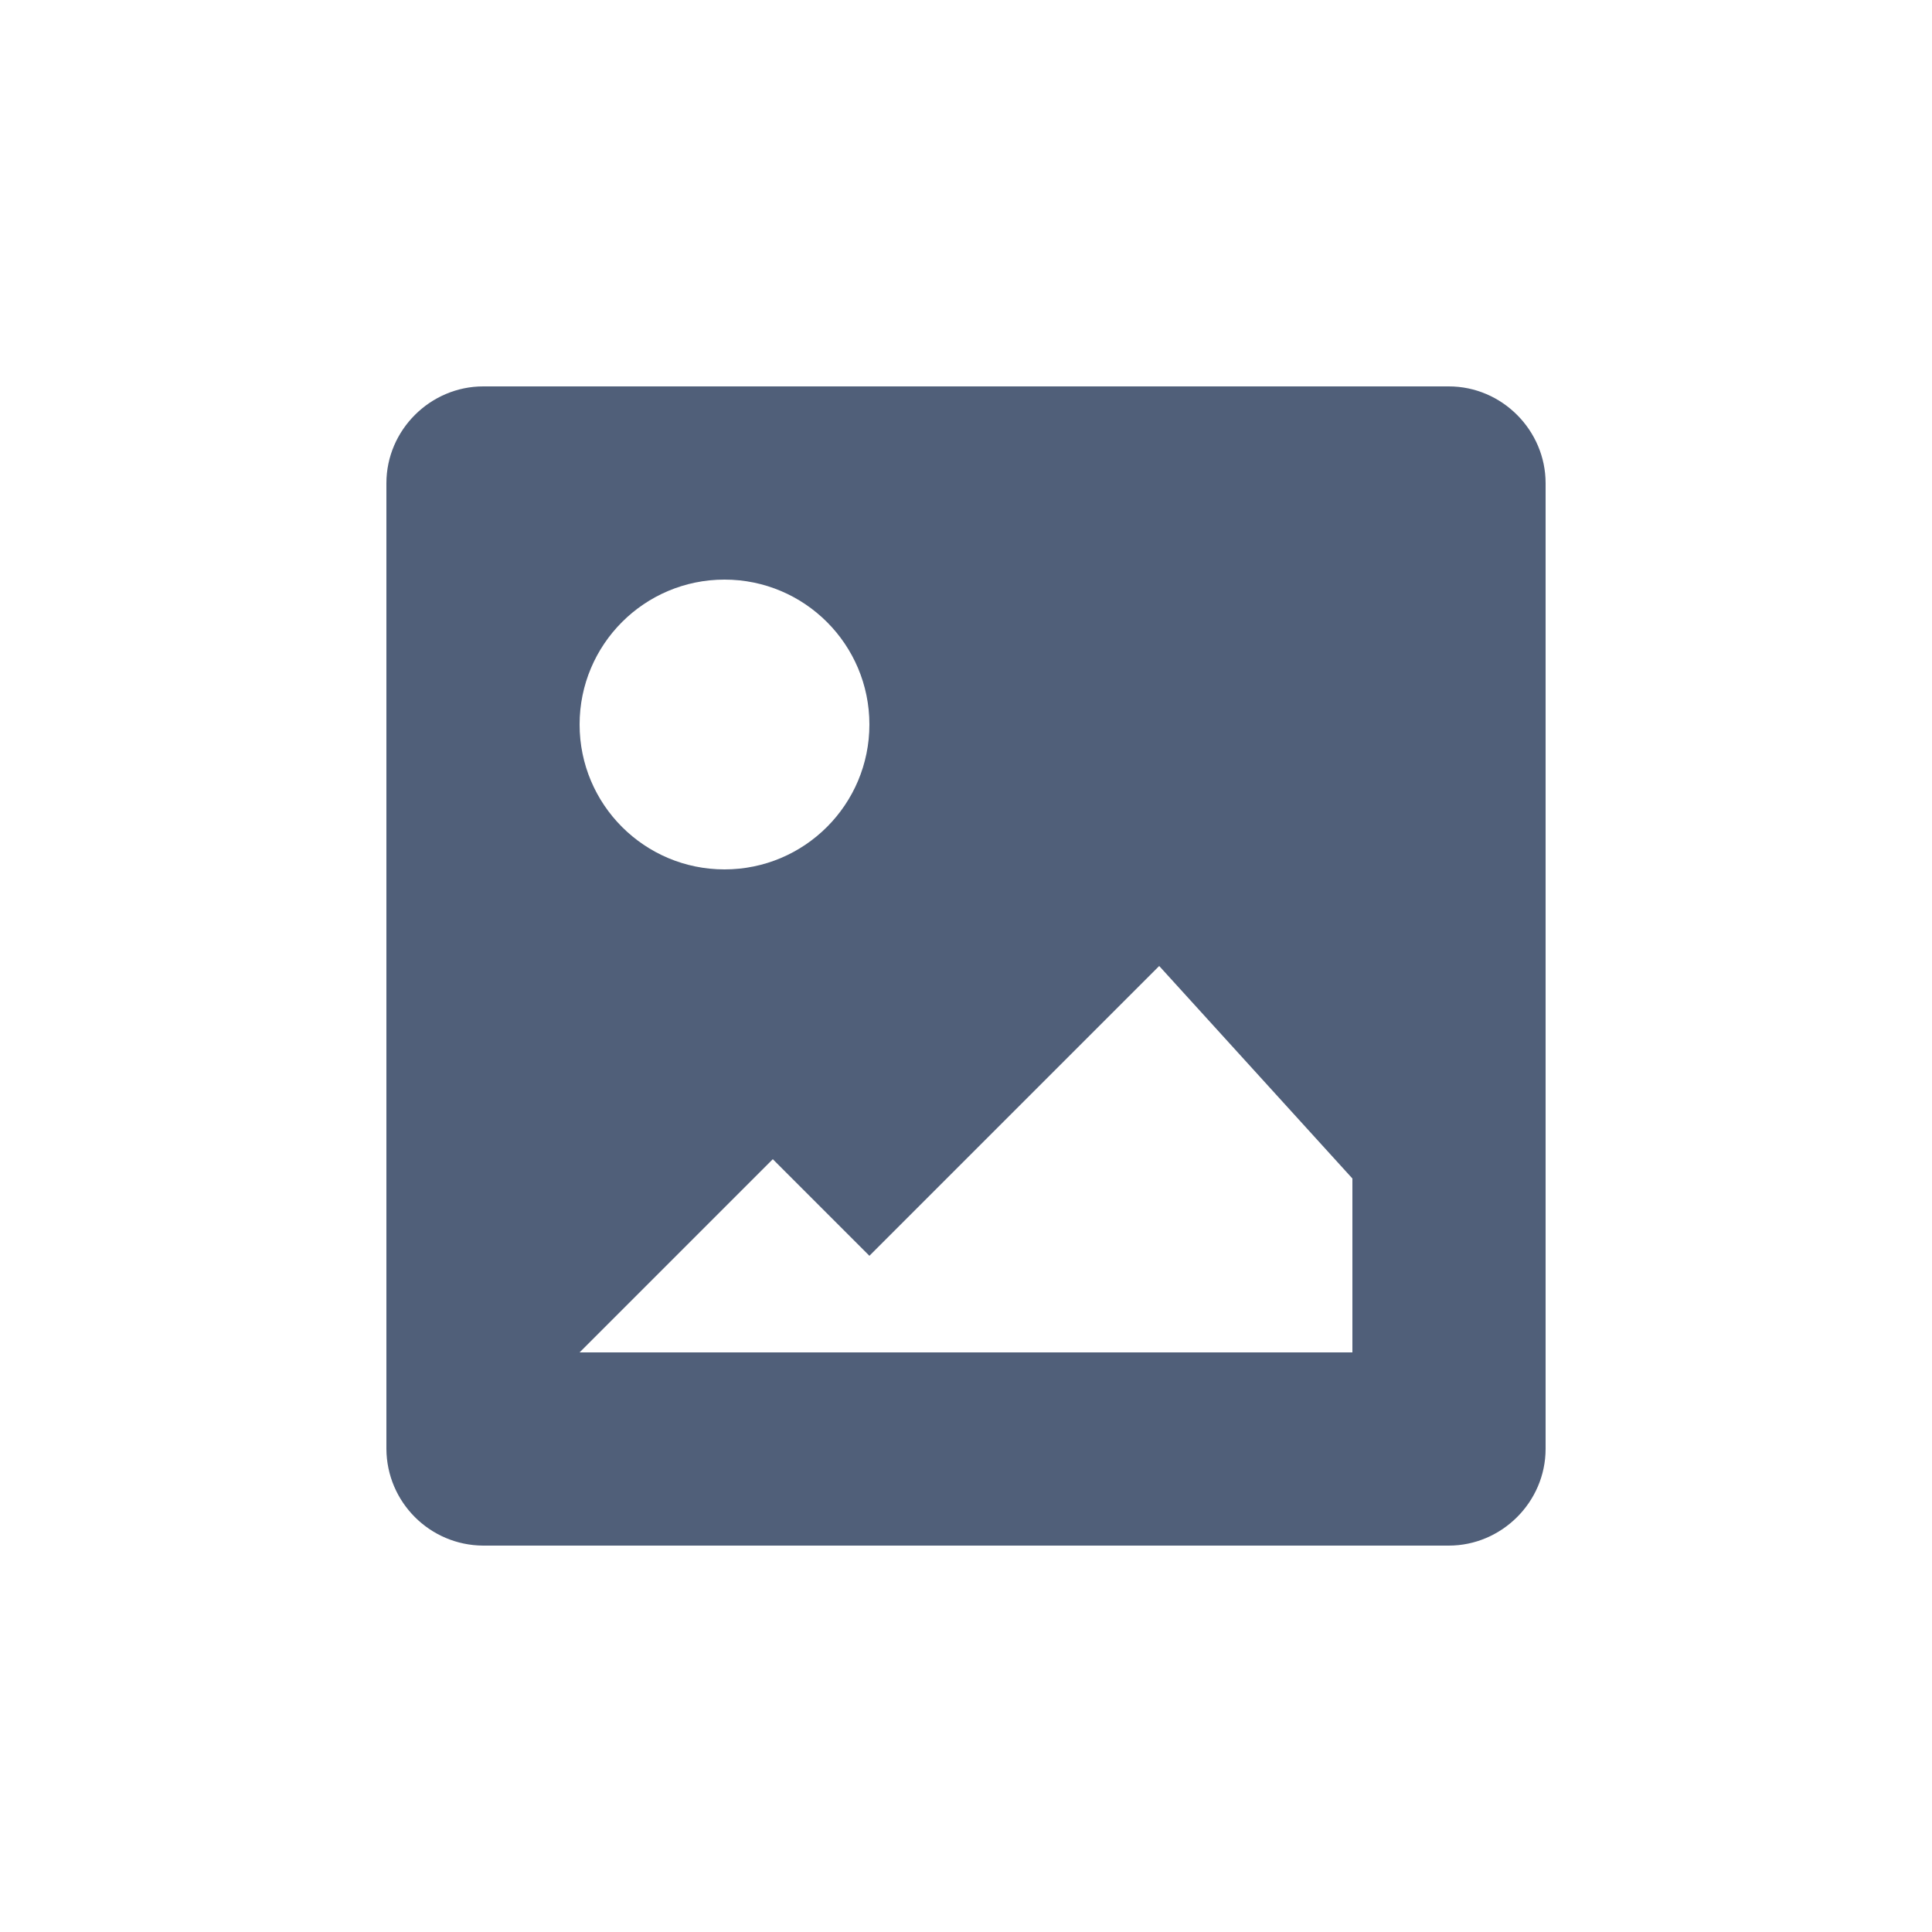
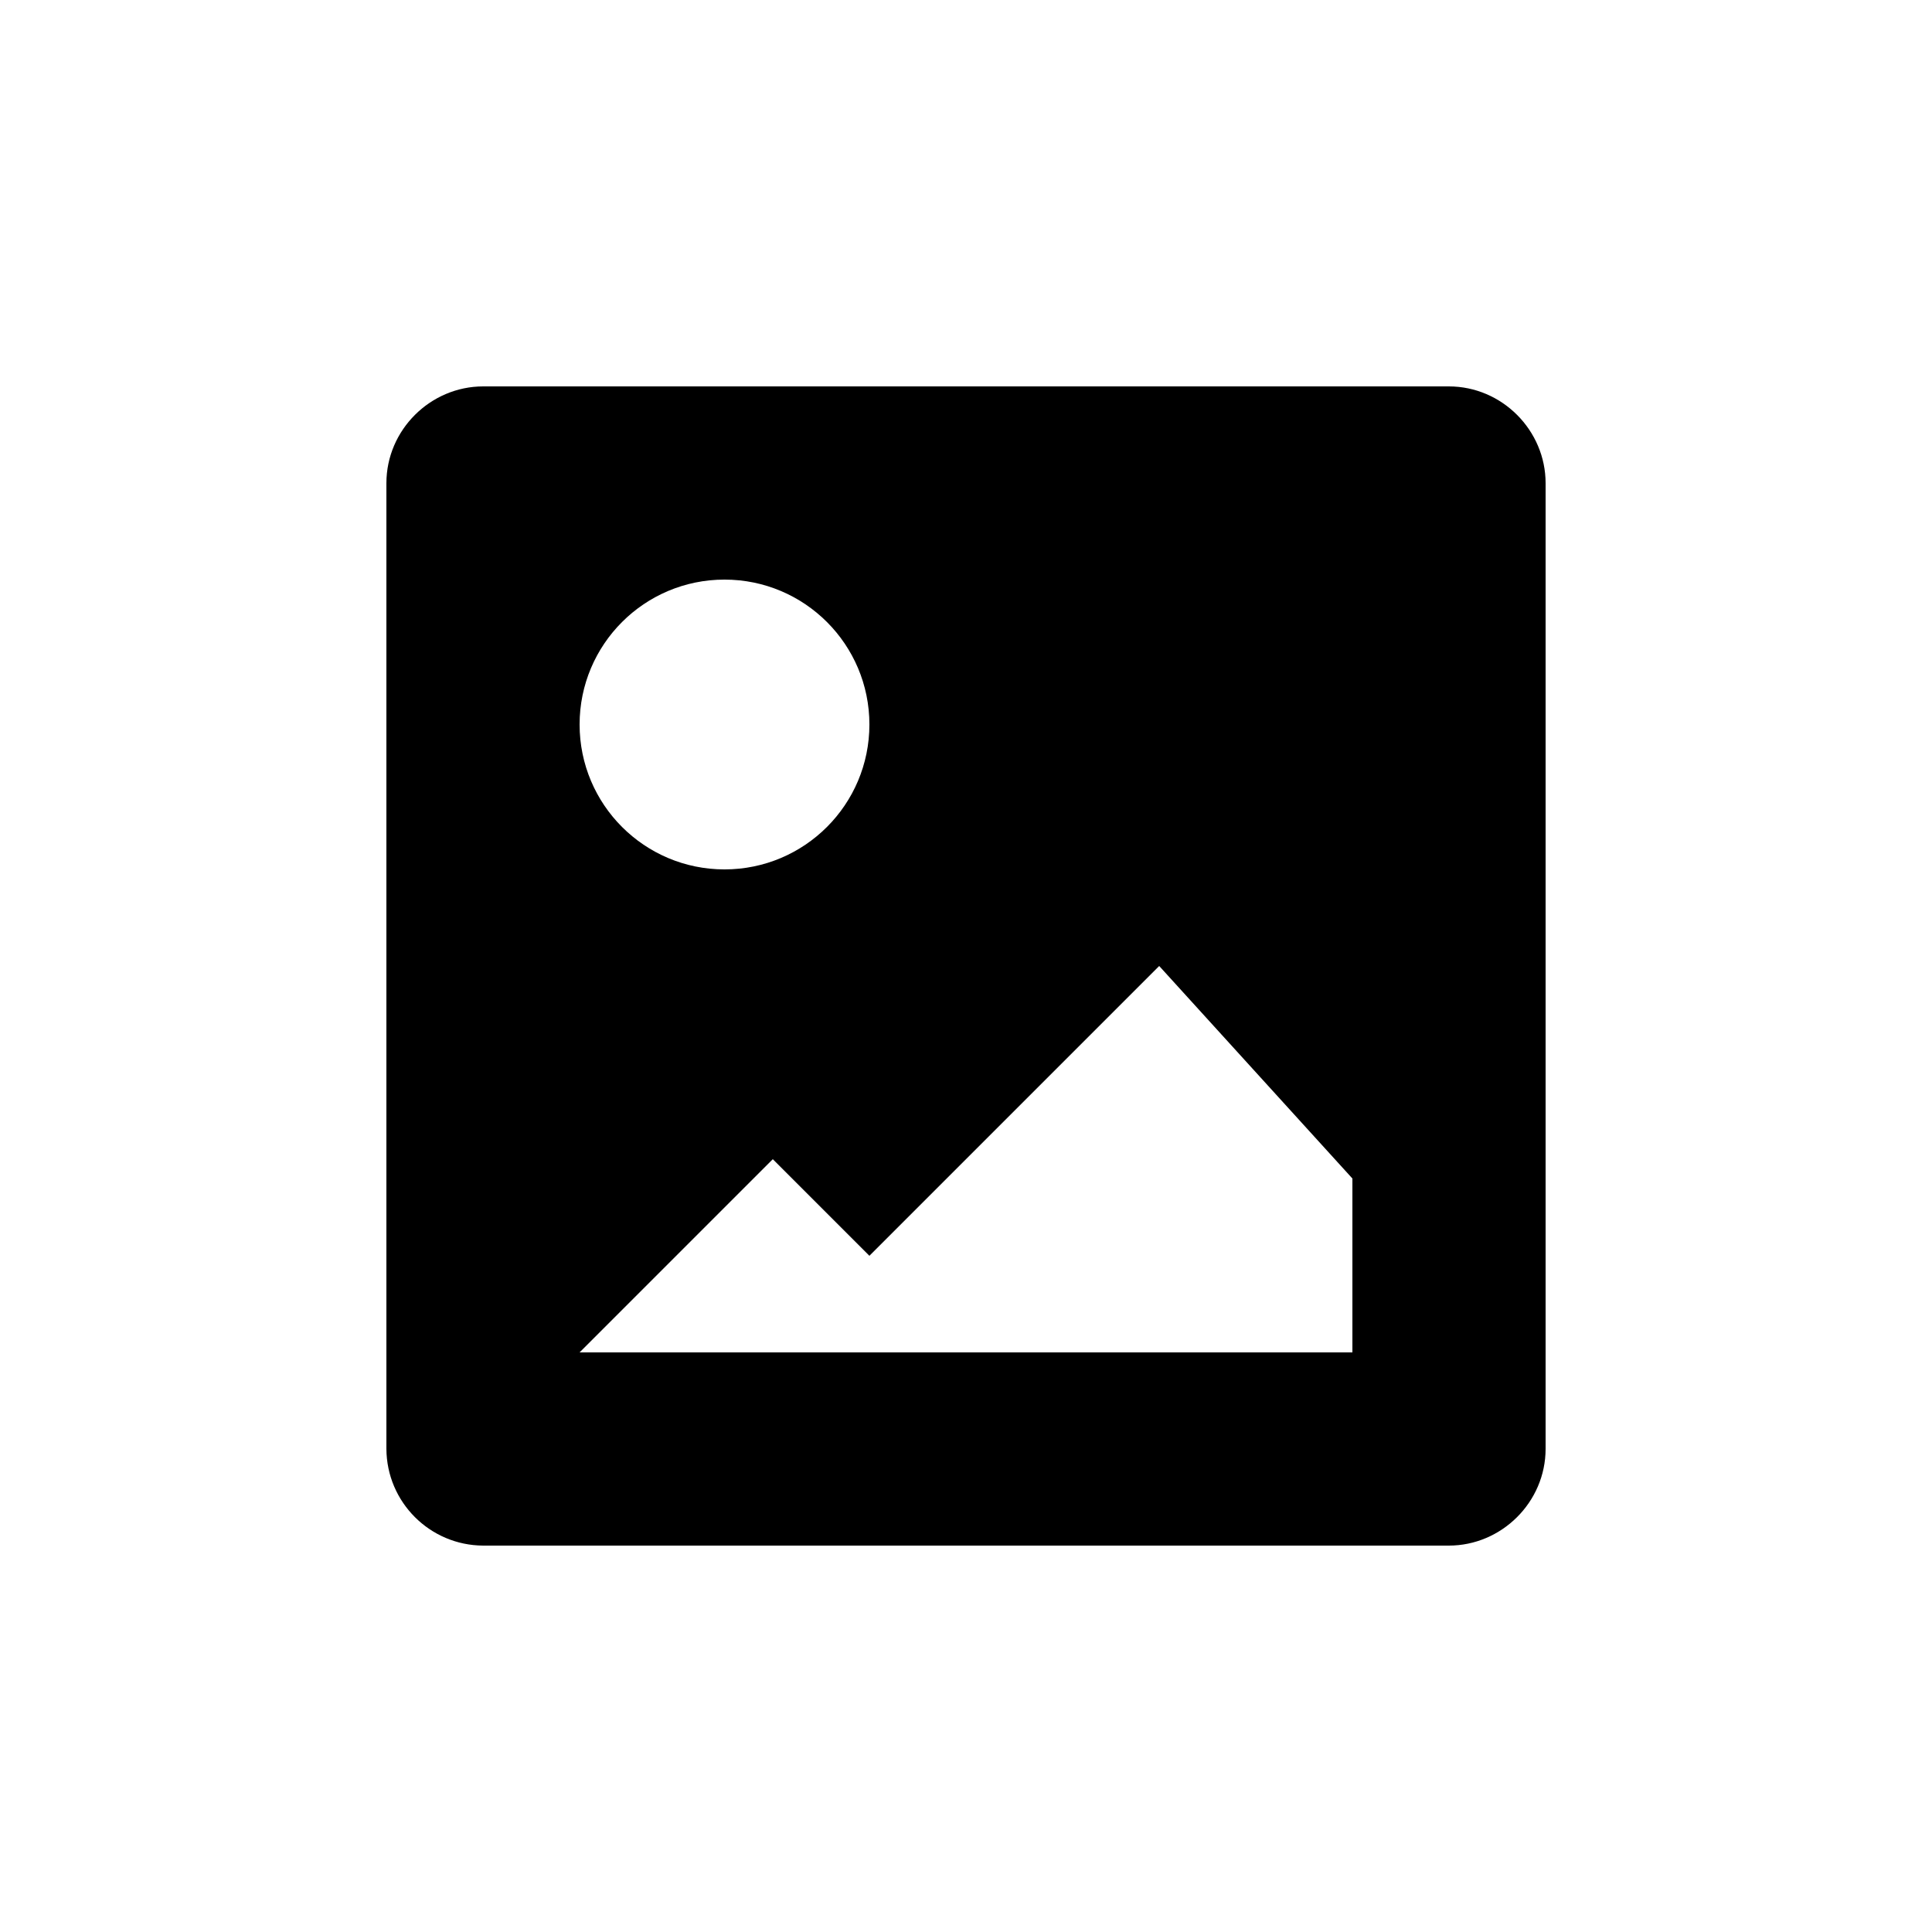
<svg xmlns="http://www.w3.org/2000/svg" width="20" height="20" viewBox="0 0 20 20">
-   <path d="M9 13l-1-1-2 2h8v-1.8L12 10l-3 3zM4 5.002C4 4.45 4.456 4 5.002 4h9.996C15.55 4 16 4.456 16 5.002v9.996C16 15.55 15.544 16 14.998 16H5.002A1.007 1.007 0 0 1 4 14.998V5.002zM7.5 9a1.5 1.5 0 1 0 0-3 1.5 1.5 0 0 0 0 3z" fill="#505F79" fill-rule="evenodd" />
+   <path d="M9 13l-1-1-2 2h8v-1.8L12 10l-3 3zM4 5.002C4 4.45 4.456 4 5.002 4h9.996C15.55 4 16 4.456 16 5.002v9.996C16 15.55 15.544 16 14.998 16H5.002A1.007 1.007 0 0 1 4 14.998V5.002zM7.5 9a1.5 1.5 0 1 0 0-3 1.5 1.5 0 0 0 0 3z" fill="currentColor" fill-rule="evenodd" />
</svg>
